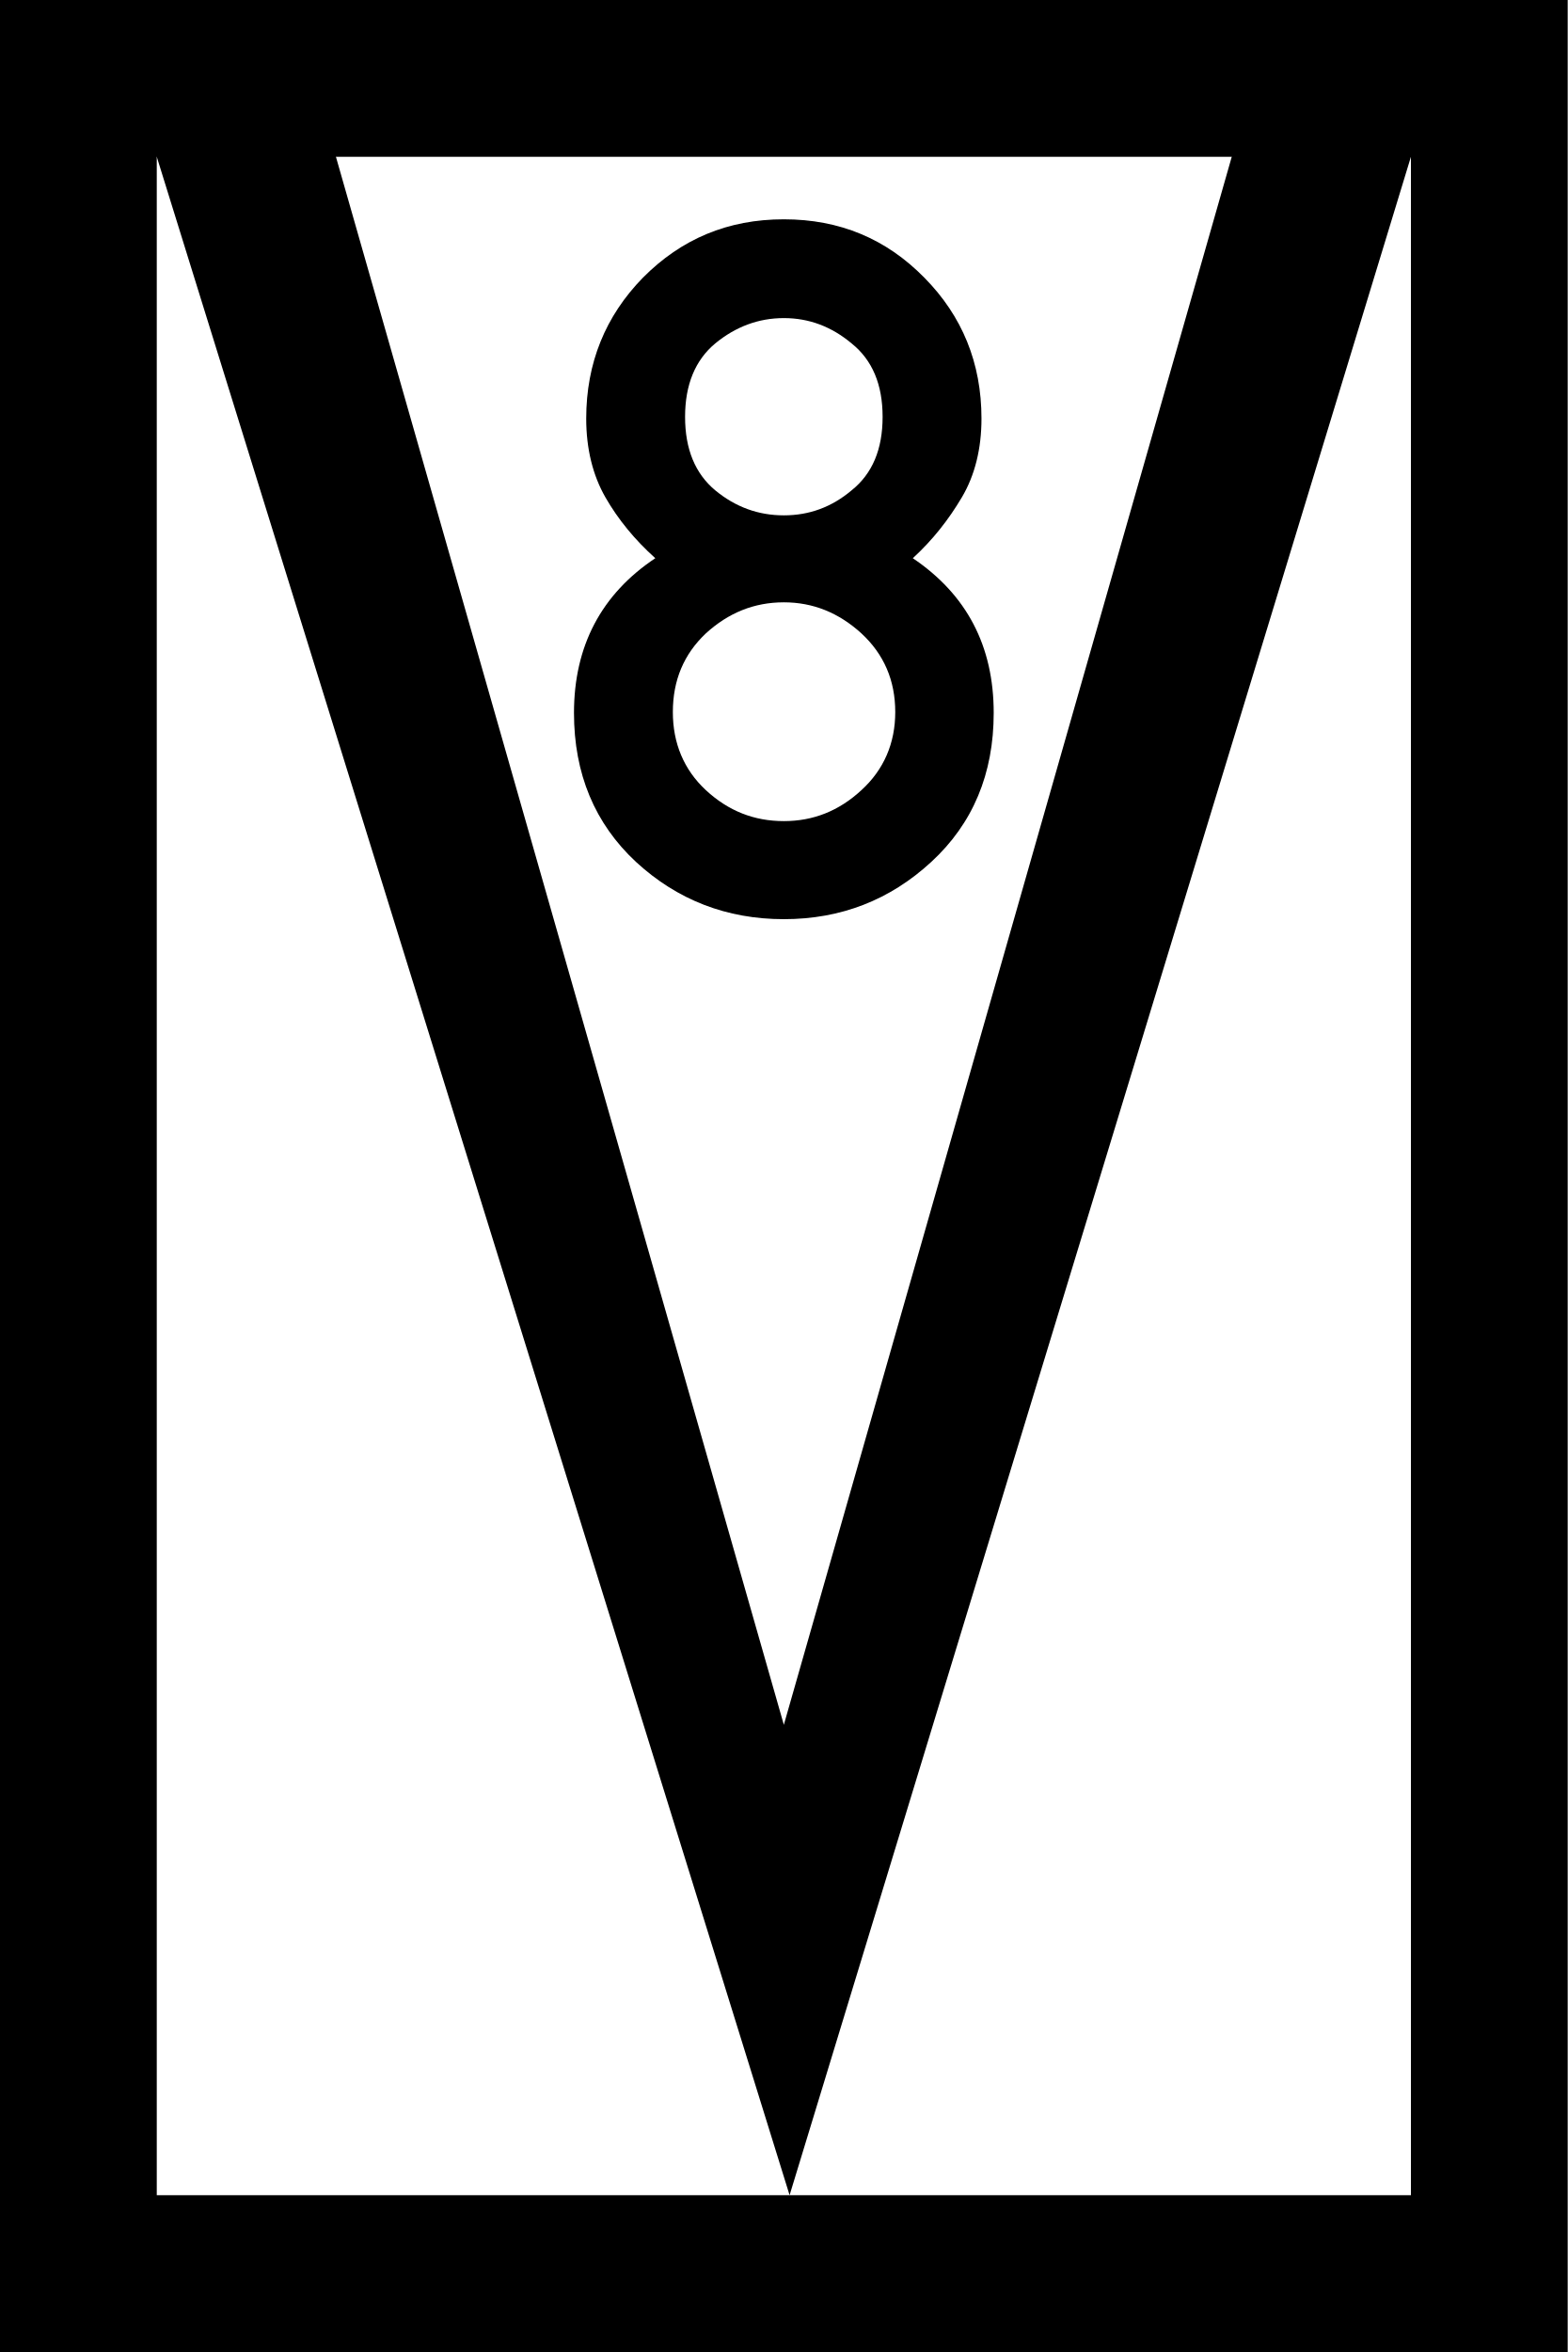
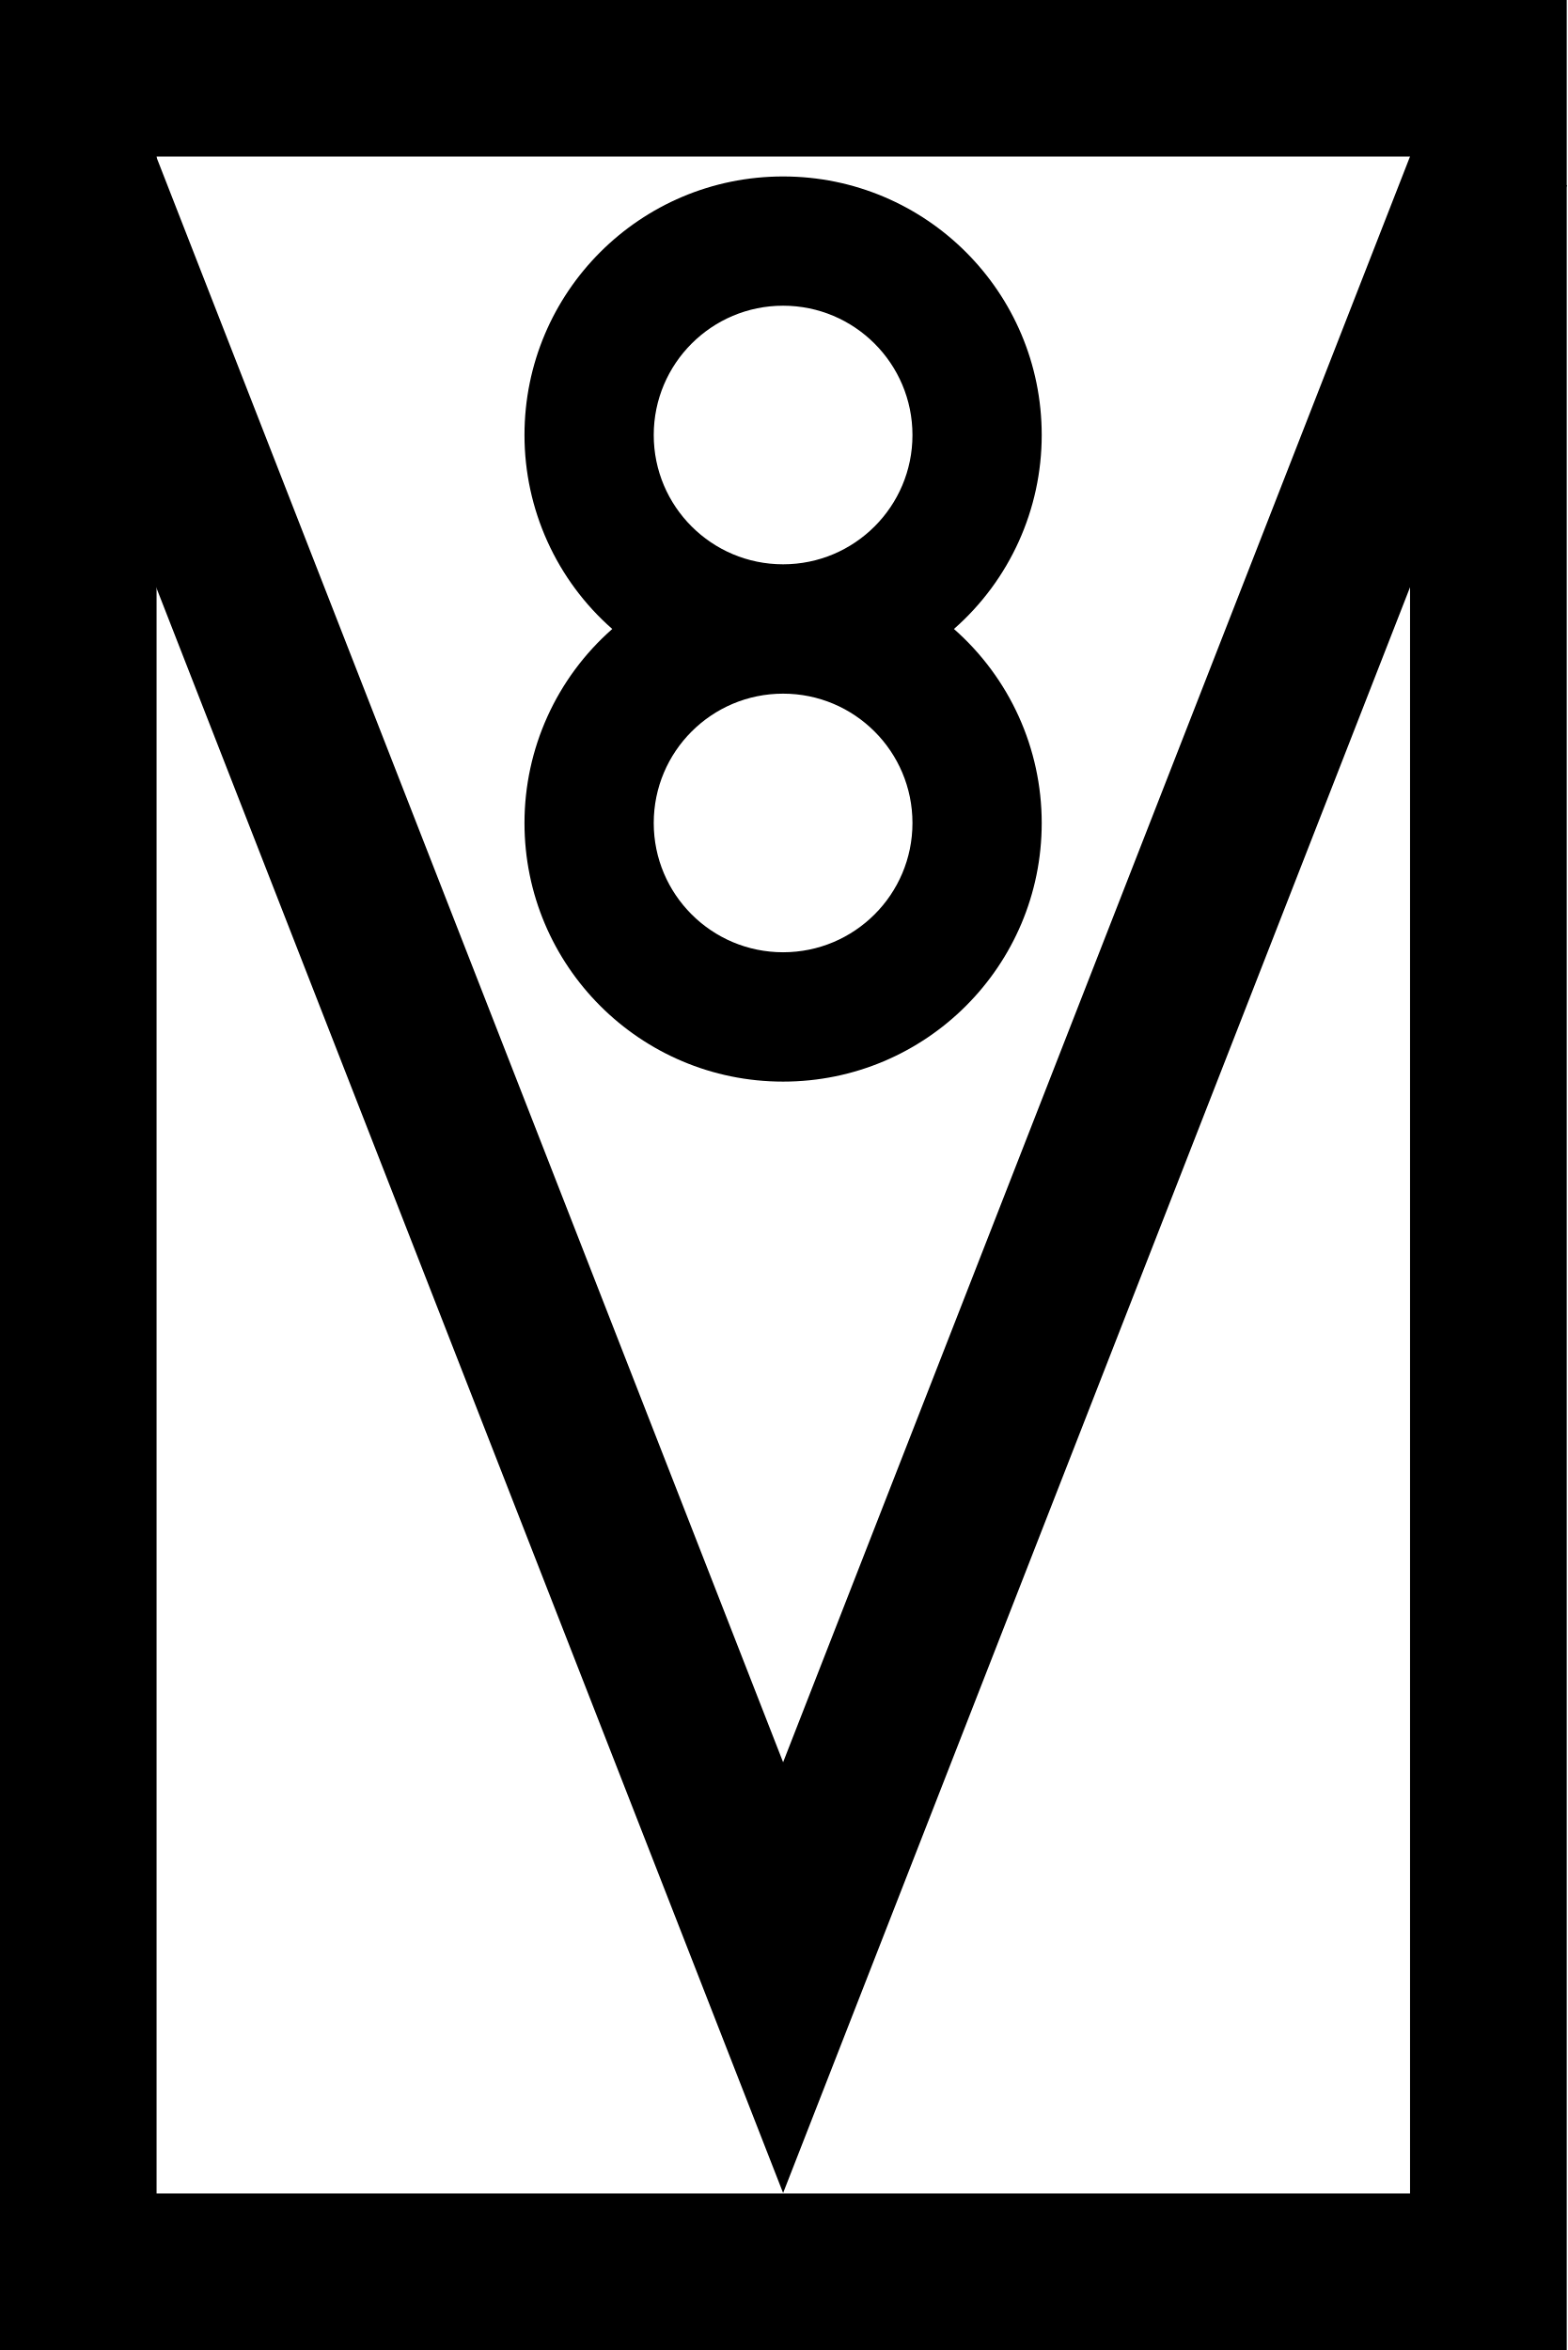
- <svg xmlns="http://www.w3.org/2000/svg" width="15" height="22.5" viewBox="0 0 15 22.5">
-   <path fill-rule="nonzero" fill="rgb(0%, 0%, 0%)" fill-opacity="1" d="M 0 0 L 15 0 L 15 22.5 L 0 22.5 Z M 0 0 " />
-   <path fill-rule="nonzero" fill="rgb(100%, 100%, 100%)" fill-opacity="1" d="M 1.5 1.5 L 13.5 1.5 L 13.5 21 L 1.5 21 Z M 1.5 1.5 " />
-   <path fill-rule="evenodd" fill="rgb(0%, 0%, 0%)" fill-opacity="1" d="M 1.5 0.75 L 1.5 1.5 L 7.555 21 L 13.5 1.5 L 13.5 0.75 L 12 0.75 L 7.5 16.5 L 3 0.75 Z M 1.5 0.75 " />
-   <path fill-rule="nonzero" fill="rgb(0%, 0%, 0%)" fill-opacity="1" d="M 6.555 3.988 C 6.555 4.297 6.652 4.531 6.844 4.691 C 7.039 4.852 7.258 4.93 7.5 4.93 C 7.742 4.93 7.957 4.852 8.148 4.691 C 8.348 4.531 8.445 4.297 8.445 3.988 C 8.445 3.68 8.348 3.445 8.148 3.285 C 7.957 3.125 7.742 3.043 7.5 3.043 C 7.258 3.043 7.039 3.125 6.844 3.285 C 6.652 3.445 6.555 3.68 6.555 3.988 Z M 5.492 6.82 C 5.492 6.18 5.754 5.684 6.27 5.34 C 6.074 5.164 5.914 4.969 5.793 4.758 C 5.672 4.547 5.609 4.293 5.609 4.004 C 5.609 3.473 5.793 3.023 6.152 2.656 C 6.52 2.285 6.965 2.098 7.5 2.098 C 8.035 2.098 8.48 2.285 8.844 2.656 C 9.207 3.023 9.391 3.473 9.391 4.004 C 9.391 4.293 9.328 4.547 9.203 4.758 C 9.078 4.969 8.926 5.164 8.734 5.34 C 9.25 5.688 9.508 6.18 9.508 6.82 C 9.508 7.402 9.309 7.879 8.91 8.246 C 8.516 8.609 8.047 8.793 7.5 8.793 C 6.953 8.793 6.48 8.609 6.086 8.246 C 5.691 7.879 5.492 7.402 5.492 6.82 Z M 6.438 6.812 C 6.438 7.109 6.543 7.363 6.754 7.559 C 6.969 7.758 7.215 7.855 7.5 7.855 C 7.781 7.855 8.027 7.758 8.242 7.559 C 8.457 7.363 8.566 7.109 8.566 6.812 C 8.566 6.508 8.457 6.258 8.242 6.059 C 8.027 5.863 7.781 5.762 7.5 5.762 C 7.215 5.762 6.969 5.863 6.754 6.059 C 6.543 6.258 6.438 6.508 6.438 6.812 Z M 6.438 6.812 " />
+ <svg xmlns="http://www.w3.org/2000/svg" width="15.341" height="23" viewBox="0 0 15.341 23">
+   <path fill-rule="nonzero" fill="rgb(100%, 100%, 100%)" fill-opacity="1" stroke-width="40" stroke-linecap="round" stroke-linejoin="miter" stroke="rgb(0%, 0%, 0%)" stroke-opacity="1" stroke-miterlimit="4" d="M 20.014 19.973 L 380.046 19.973 L 380.046 580.046 L 20.014 580.046 Z M 20.014 19.973 " transform="matrix(0.0383321, 0, 0, 0.0383321, -0.00154136, 0)" />
+   <path fill="none" stroke-width="40" stroke-linecap="butt" stroke-linejoin="miter" stroke="rgb(0%, 0%, 0%)" stroke-opacity="1" stroke-miterlimit="4" d="M 18.485 40.049 L 199.979 504.942 L 381.473 40.049 " transform="matrix(0.0383321, 0, 0, 0.0383321, -0.00154136, 0)" />
+   <path fill-rule="nonzero" fill="rgb(0%, 0%, 0%)" fill-opacity="1" d="M 7.664 1.727 C 6.266 1.727 5.133 2.859 5.133 4.258 C 5.133 4.984 5.445 5.676 5.992 6.156 C 5.445 6.637 5.133 7.328 5.133 8.055 C 5.133 9.453 6.266 10.586 7.664 10.586 C 9.062 10.586 10.195 9.453 10.195 8.055 C 10.195 7.328 9.883 6.637 9.336 6.156 C 9.883 5.676 10.195 4.984 10.195 4.258 C 10.195 2.859 9.062 1.727 7.664 1.727 Z M 7.664 2.992 C 8.363 2.992 8.93 3.559 8.93 4.258 C 8.93 4.957 8.363 5.523 7.664 5.523 C 6.965 5.523 6.398 4.957 6.398 4.258 C 6.398 3.559 6.965 2.992 7.664 2.992 Z M 7.664 6.789 C 8.363 6.789 8.93 7.355 8.93 8.055 C 8.93 8.754 8.363 9.32 7.664 9.32 C 6.965 9.32 6.398 8.754 6.398 8.055 C 6.398 7.355 6.965 6.789 7.664 6.789 Z M 7.664 6.789 " />
</svg>
